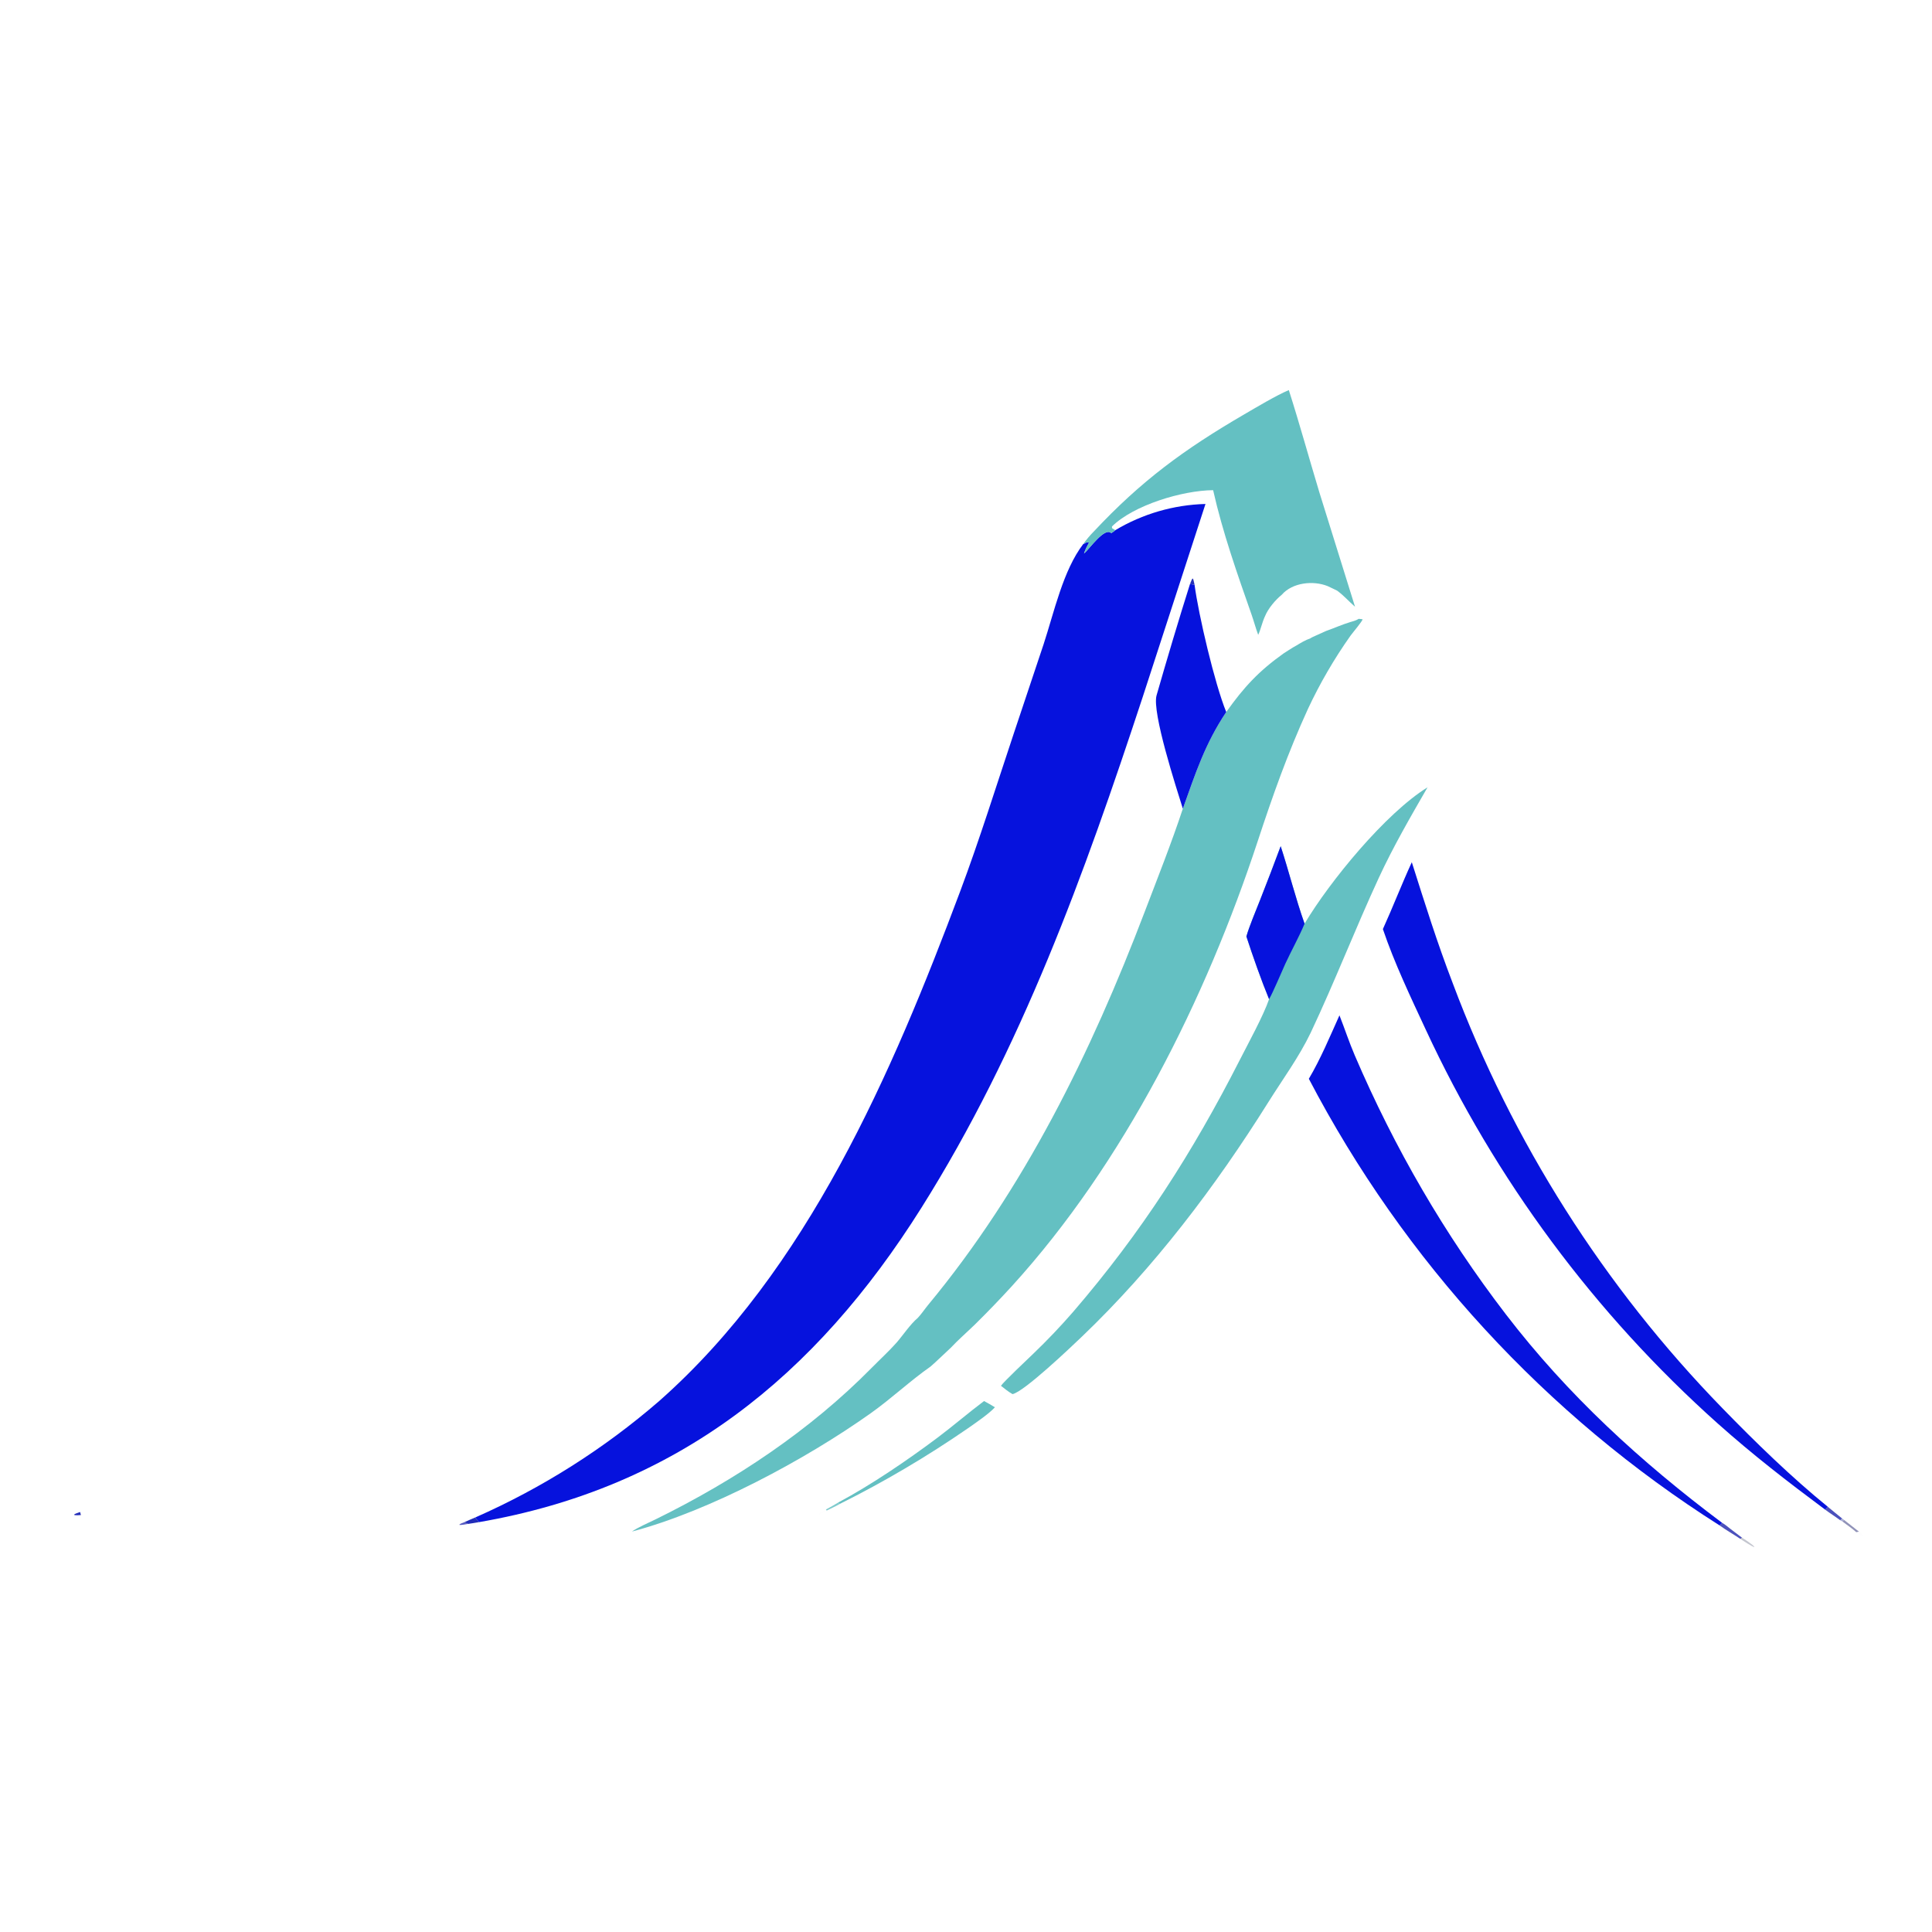
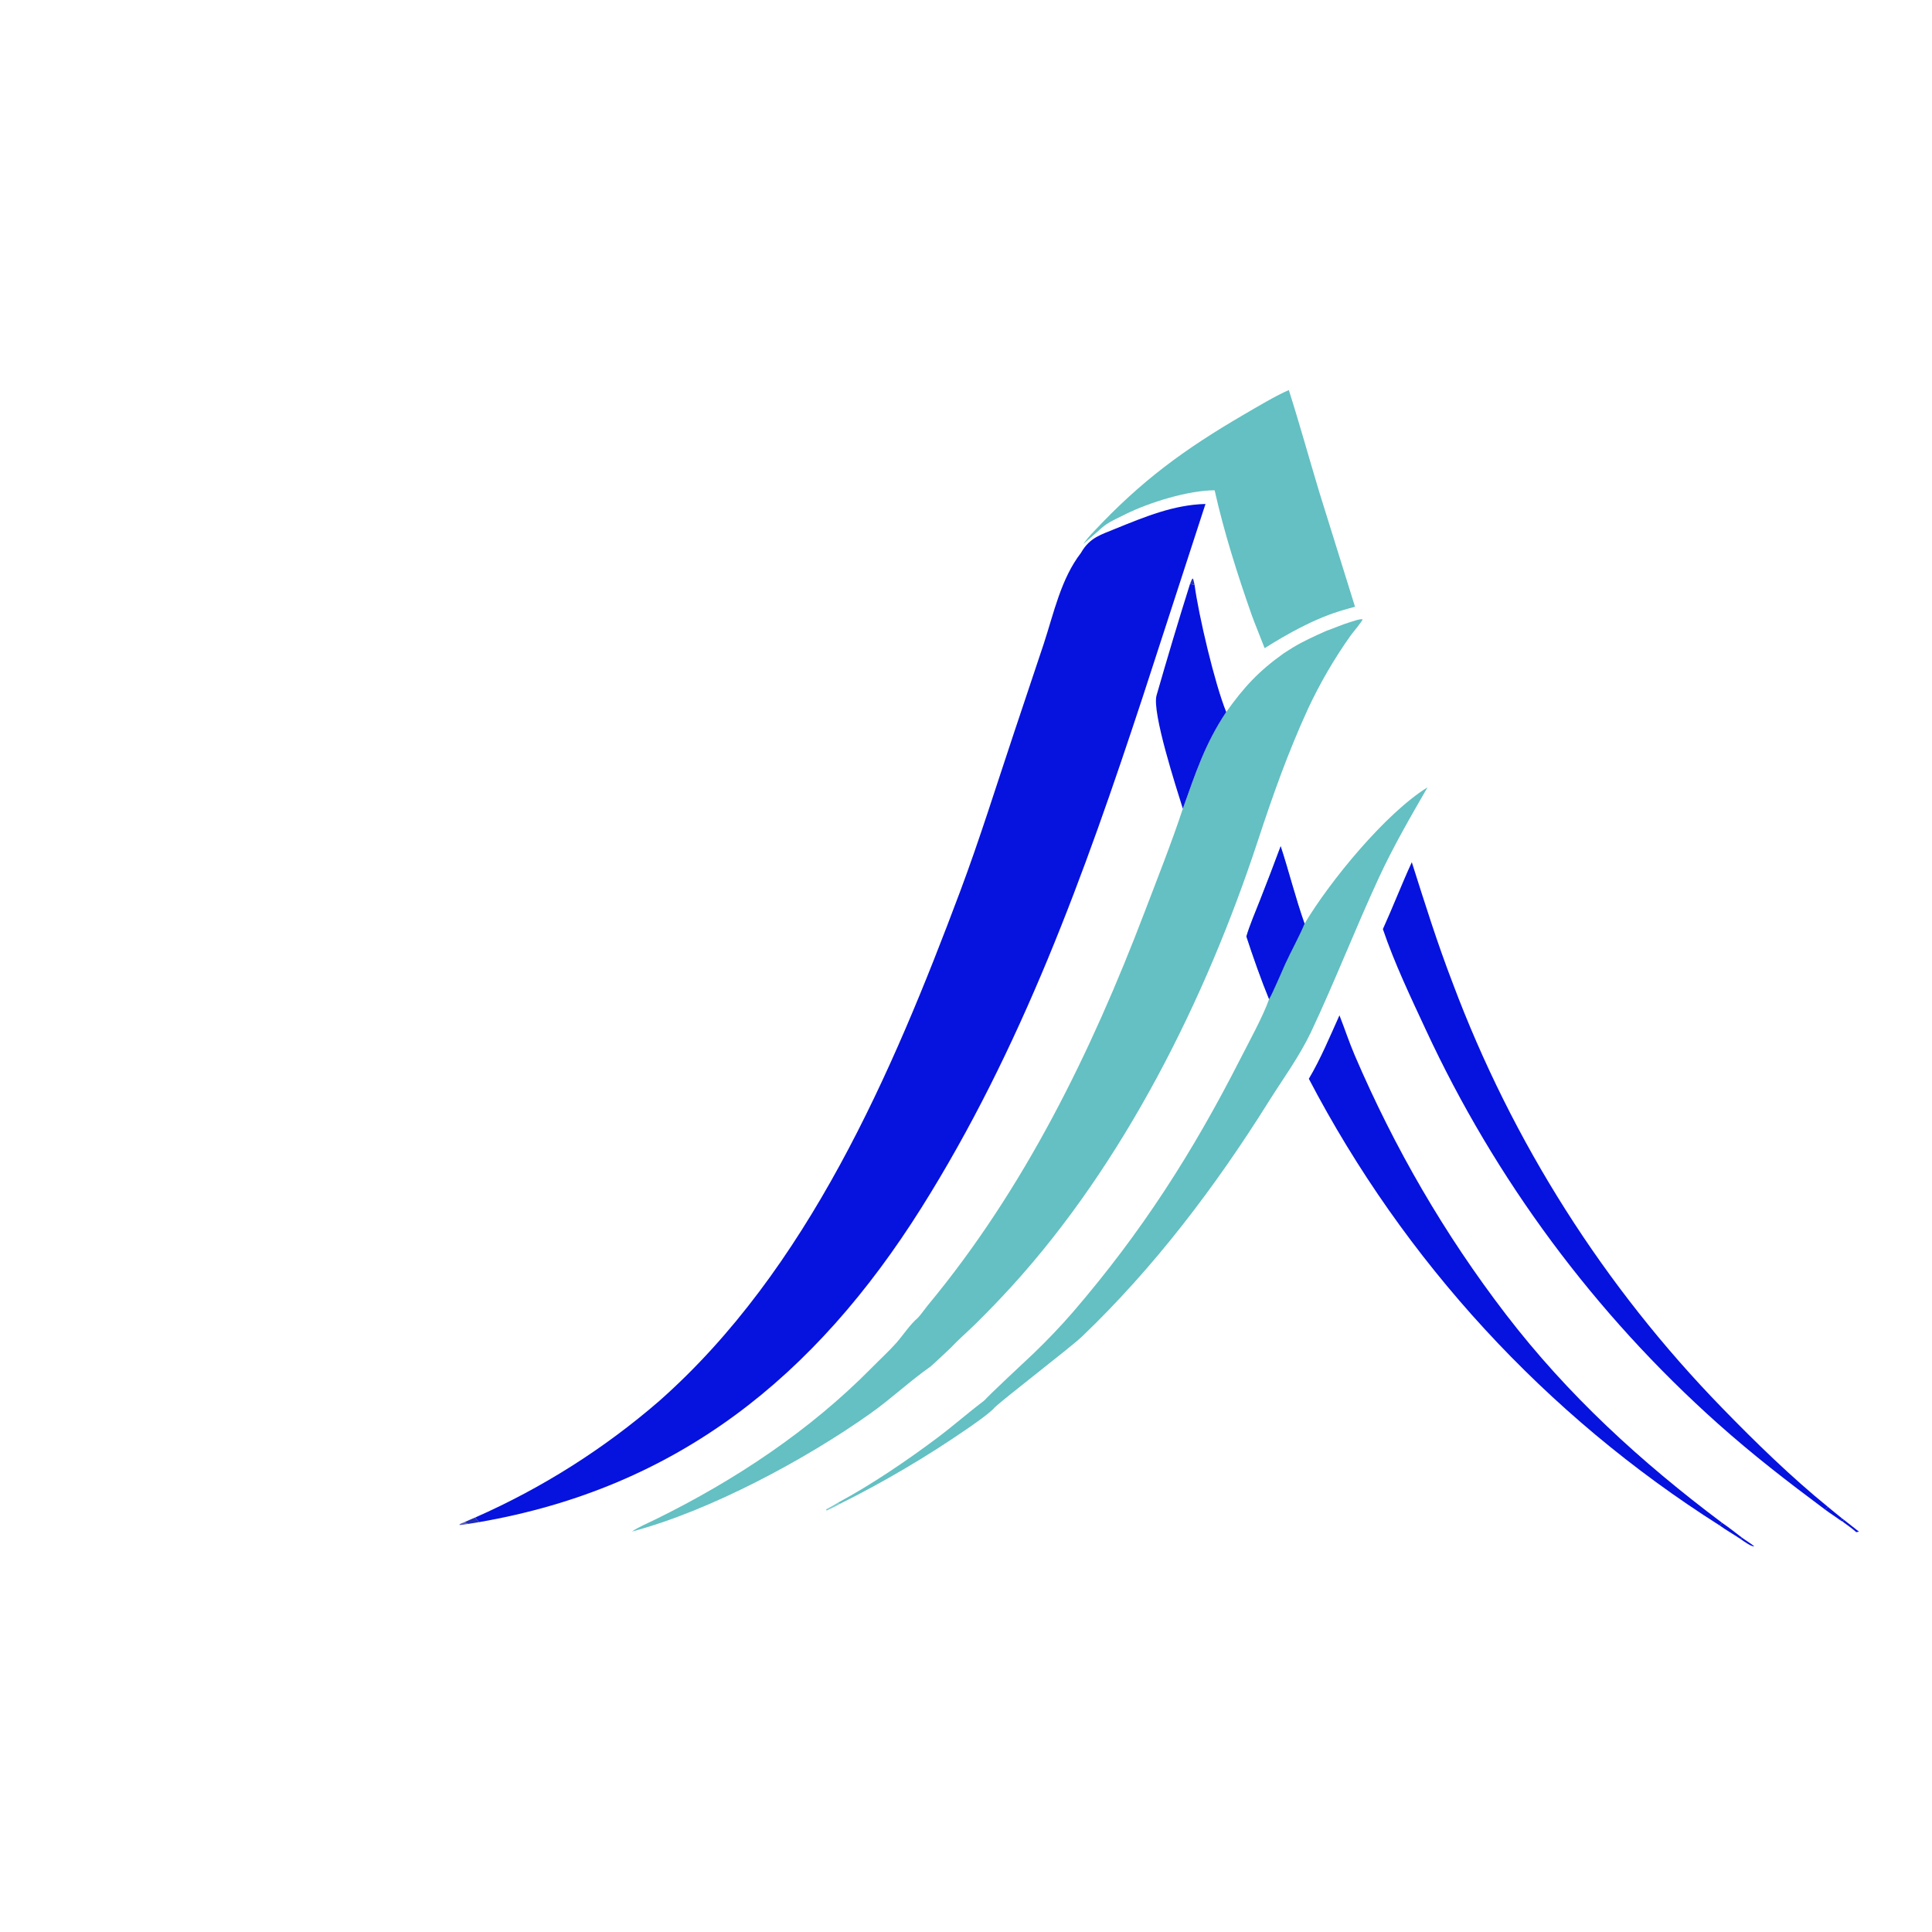
<svg xmlns="http://www.w3.org/2000/svg" width="1024" height="1024" viewBox="0 0 1024 1024" version="1.1" id="svg39">
-   <path fill="#0612DD" d="M591.135 281.002C605.608 272.345 622.068 267.561 638.926 267.113L605.698 369.305C574.732 463.371 541.409 555.862 488.309 640.243C432.151 729.487 359.225 788.546 253.925 806.761C253.04 805.629 252.672 805.624 251.936 804.273C287.318 788.672 320.17 767.87 349.403 742.558C427.963 673.151 472.789 568.856 508.88 472.522C519.241 444.865 527.994 416.671 537.356 388.662L553.144 341.425C558.667 324.607 563.478 302.228 574.127 288.379L574.825 288.049C575.883 287.454 576.08 287.192 577.213 287.564C576.209 289.517 575.179 291.287 574.562 293.389C577.477 290.832 585.593 279.142 588.963 282.554C589.87 282.08 590.31 281.649 591.135 281.002Z" id="path1" />
-   <path fill="#64C0C2" d="M720.153 327.987L722.18 328.217C722.224 329.164 716.912 335.356 715.793 336.934C707.139 349.17 699.593 362.152 693.244 375.728C682.562 399.075 674.649 421.427 666.636 445.789C639.122 529.438 595.806 616.34 536.286 681.715C529.973 688.621 523.481 695.361 516.818 701.928C512.708 705.927 507.778 710.23 503.928 714.347C500.697 717.295 496.383 721.586 493.169 724.33C482.678 731.641 472.482 741.241 461.499 749.046C426.885 773.644 376.137 800.846 334.962 811.754C337.821 809.645 344.261 806.865 347.633 805.205C389.534 784.574 429.169 758.307 462.042 724.951C466.306 720.623 471.119 716.205 475.17 711.656C478.54 707.802 482.527 701.776 486.389 698.578C488.335 696.534 490.126 693.814 491.938 691.627C542.995 629.989 578.323 557.758 606.682 483.356C613.428 465.658 620.924 446.817 626.928 428.617C633.659 409.866 638.579 394.396 649.927 377.388C659.291 364.233 667.097 355.727 680.446 346.246C682.068 345.254 683.619 344.168 685.222 343.21C687.742 341.861 690.006 340.247 692.662 339.071C693.229 338.86 693.793 338.643 694.355 338.422C694.858 338.118 695.258 337.854 695.792 337.607L702.892 334.406C707.336 332.866 711.057 331.109 715.802 329.667L716.736 329.393C718.293 328.9 718.766 328.821 720.153 327.987Z" id="path3" />
-   <path fill="#64C0C2" d="M691.443 489.565C704.863 467.041 734.367 431.059 756.625 417.296C747.533 433.06 738.391 448.84 730.733 465.41C718.227 492.466 707.412 520.433 694.699 547.366C688.453 560.365 679.849 572.031 672.225 584.199C644.191 628.948 611.696 671.841 573.473 708.405C567.552 714.069 542.792 737.657 536.667 738.913C534.368 737.596 532.607 736.126 530.526 734.504C531.783 732.519 545.222 719.863 547.742 717.419C555.11 710.353 562.152 702.954 568.845 695.245C604.962 653.26 632.072 610.965 657.173 561.68C661.556 553.073 669.711 538.191 672.633 529.577C668.569 519.753 663.912 506.508 660.609 496.347C662.118 490.991 665.756 482.393 667.873 477.012C671.609 467.545 675.247 458.039 678.785 448.497C683.217 462.077 686.641 475.999 691.443 489.565Z" id="path7" />
+   <path fill="#0612dd" d="M 590.898,280.356 C 607.157,273.773 622.068,267.561 638.926,267.113 l -33.228,102.192 c -30.966,94.066 -64.289,186.557 -117.389,270.938 -56.158,89.244 -129.084,148.303 -234.384,166.518 -0.885,-1.132 -1.253,-1.137 -1.989,-2.488 35.382,-15.601 68.234,-36.403 97.467,-61.715 78.56,-69.407 123.386,-173.702 159.477,-270.036 10.361,-27.657 19.114,-55.851 28.476,-83.86 l 15.788,-47.237 c 5.523,-16.818 9.159,-34.573 19.808,-48.422 4.741,-8.374 11.076,-9.698 17.946,-12.648 z" id="path1" />
+   <path fill="#64c0c2" d="m 722.18,328.217 c 0.044,0.947 -5.268,7.139 -6.387,8.717 -8.654,12.236 -16.2,25.218 -22.549,38.794 -10.682,23.347 -18.595,45.699 -26.608,70.061 -27.514,83.649 -70.83,170.551 -130.35,235.926 -6.313,6.906 -12.805,13.646 -19.468,20.213 -4.11,3.999 -9.04,8.302 -12.89,12.419 -3.231,2.948 -7.545,7.239 -10.759,9.983 -10.491,7.311 -20.687,16.911 -31.67,24.716 -34.614,24.598 -85.362,51.8 -126.537,62.708 2.859,-2.109 9.299,-4.889 12.671,-6.549 41.901,-20.631 81.536,-46.898 114.409,-80.254 4.264,-4.328 9.077,-8.746 13.128,-13.295 3.37,-3.854 7.357,-9.88 11.219,-13.078 1.946,-2.044 3.737,-4.764 5.549,-6.951 51.057,-61.638 86.385,-133.869 114.744,-208.271 6.746,-17.698 14.242,-36.539 20.246,-54.739 6.731,-18.751 11.651,-34.221 22.999,-51.229 9.364,-13.155 17.17,-21.661 30.519,-31.142 1.622,-0.992 3.173,-2.078 4.776,-3.036 6.133,-3.674 11.159,-5.868 17.67,-8.804 4.444,-1.54 8.165,-3.297 12.91,-4.739 2.407,-0.726 4.69,-1.623 6.378,-1.45 z" id="path3" />
+   <path fill="#64c0c2" d="m 691.443,489.565 c 13.42,-22.524 42.924,-58.506 65.182,-72.269 -9.092,15.764 -18.234,31.544 -25.892,48.114 -12.506,27.056 -23.321,55.023 -36.034,81.956 -6.246,12.999 -14.85,24.665 -22.474,36.833 -28.034,44.749 -60.529,87.642 -98.752,124.206 -5.921,5.664 -41.179,32.678 -46.185,37.516 -2.299,-1.317 -3.71,-1.69 -5.791,-3.312 1.257,-1.985 23.724,-22.746 26.244,-25.19 7.368,-7.066 14.41,-14.465 21.103,-22.174 36.117,-41.985 63.227,-84.28 88.328,-133.565 4.383,-8.607 12.538,-23.489 15.46,-32.103 -4.064,-9.824 -8.721,-23.069 -12.024,-33.23 1.509,-5.356 5.147,-13.954 7.264,-19.335 3.736,-9.467 7.374,-18.973 10.912,-28.515 4.432,13.58 7.856,27.502 12.658,41.068 z" id="path7" />
  <path fill="#0612DD" d="M678.785 448.497C683.217 462.077 686.641 475.999 691.443 489.565C688.882 495.892 684.212 504.303 681.233 510.837C679.411 514.831 674.589 526.325 672.633 529.577C668.569 519.753 663.912 506.508 660.609 496.347C662.118 490.991 665.756 482.393 667.873 477.012C671.609 467.545 675.247 458.039 678.785 448.497Z" id="path8" />
-   <path fill="#64C0C2" d="M579.812 281.626C604.915 254.833 627.463 238.278 659.397 219.665C665.909 215.869 676.312 209.652 683.101 206.746C688.822 224.633 693.862 243.019 699.311 261.023L718.193 321.596C714.713 318.575 712.571 315.919 708.696 313.044C706.894 312.091 705.378 311.511 703.687 310.651C695.956 307.549 684.964 308.752 679.34 315.254C675.951 317.999 672.165 322.51 670.497 326.56C668.918 329.934 668.135 333.943 666.869 336.474C665.612 333.137 664.596 329.31 663.386 325.855C655.789 304.17 648.028 282.238 642.982 259.807C626.81 259.913 600.824 267.703 589.37 279.045L589.39 279.94L591.135 281.002C590.31 281.649 589.87 282.08 588.963 282.554C585.593 279.142 577.477 290.832 574.562 293.389C575.179 291.287 576.209 289.517 577.213 287.564C576.08 287.192 575.883 287.454 574.825 288.049L574.127 288.379C575.83 285.973 577.732 283.714 579.812 281.626Z" id="path9" />
+   <path fill="#64c0c2" d="m 579.812,281.626 c 25.103,-26.793 47.651,-43.348 79.585,-61.961 6.512,-3.796 16.915,-10.013 23.704,-12.919 5.721,17.887 10.761,36.273 16.21,54.277 l 18.882,60.573 c -8.002,2.193 -21.15,5.092 -47.91,21.946 -1.257,-3.337 -5.687,-14.232 -6.897,-17.687 -7.597,-21.685 -14.562,-43.562 -19.608,-65.993 -13.751,0.023 -34.473,6.3 -47.532,12.817 -7.483,3.734 -9.612,4.488 -14.055,8.692 l -8.063,7.008 c 1.703,-2.406 3.605,-4.665 5.685,-6.753 z" id="path9" />
  <path fill="#0612DD" d="M748.286 456.99C755.284 479.013 761.666 499.491 770.024 521.235C801.579 605.362 850.237 682.033 912.925 746.402C930.406 764.396 949.347 782.837 968.827 798.668L967.374 800.139C947.235 785.144 929.334 771.321 910.477 754.523C845.194 696.209 792.522 625.164 755.696 545.753C747.678 528.495 739.039 510.43 732.958 492.442C738.287 480.694 742.997 468.469 748.286 456.99Z" id="path11" />
  <path fill="#0612DD" d="M693.71 571.784C699.835 561.489 704.984 549.175 709.937 538.152C712.715 545.193 715.068 552.407 718.059 559.382C739.118 608.483 765.587 654.184 798.089 696.558C831.051 739.532 869.623 774.783 912.798 807.167L911.476 808.54C819.34 750.133 744.227 668.471 693.71 571.784Z" id="path12" />
  <path fill="#0612DD" d="M630.745 309.459C631.881 309.79 631.962 309.78 633.135 309.888C635.275 326.087 643.841 362.452 649.927 377.388C638.579 394.396 633.659 409.866 626.928 428.617C623.604 417.932 610.433 377.516 613.006 368.544C618.216 350.373 624.969 327.687 630.745 309.459Z" id="path13" />
-   <path fill="#64C0C2" d="M521.561 742.581C523.5 743.653 525.468 744.694 527.33 745.891C524.243 749.289 517.012 754.233 513.068 756.991C491.385 771.96 468.666 785.37 445.083 797.12L444.236 796.388C461.714 787.063 481.027 773.91 496.877 762.021C505.136 755.825 513.159 748.894 521.561 742.581Z" id="path18" />
+   <path fill="#64c0c2" d="m 521.776,742.251 c 1.939,1.072 3.692,2.443 5.554,3.64 -3.087,3.398 -10.318,8.342 -14.262,11.1 -21.683,14.969 -44.402,28.379 -67.985,40.129 l -0.847,-0.732 c 17.478,-9.325 36.791,-22.478 52.641,-34.367 8.259,-6.196 16.497,-13.457 24.899,-19.77 z" id="path18" />
  <defs id="defs19">
    <linearGradient id="gradient_0" gradientUnits="userSpaceOnUse" x1="669.994" y1="327.791" x2="686.027" y2="327.707">
      <stop offset="0" stop-color="#FFFFFE" stop-opacity="0.337" id="stop18" />
      <stop offset="1" stop-color="#FEFDFC" stop-opacity="0.475" id="stop19" />
    </linearGradient>
  </defs>
-   <path fill="#484DBB" fill-opacity="0.973" d="M912.798 807.167C914.351 807.976 915.737 809.261 917.141 810.333L923.366 815.053L922.389 815.616C918.851 813.249 914.875 810.996 911.476 808.54L912.798 807.167Z" id="path26" />
-   <path fill="#484DBB" fill-opacity="0.98" d="M968.827 798.668C971.365 800.705 973.767 802.787 976.343 804.805L975.363 805.761C972.733 803.791 969.92 802.07 967.374 800.139L968.827 798.668Z" id="path27" />
+   <path fill="#484dbb" fill-opacity="0.973" d="m 912.798,807.167 c 3.696,2.488 6.891,5.098 10.568,7.886 l -0.977,0.563 c -3.538,-2.367 -7.514,-4.62 -10.913,-7.076 z" id="path26" style="fill:#0612dd;fill-opacity:1.0" />
+   <path fill="#484DBB" fill-opacity="0.98" d="M968.827 798.668C971.365 800.705 973.767 802.787 976.343 804.805L975.363 805.761C972.733 803.791 969.92 802.07 967.374 800.139L968.827 798.668Z" id="path27" style="fill:#0612dd;fill-opacity:1.0" />
  <path fill="#212CB8" d="M246.135 806.799C247.866 806.005 250.181 804.977 251.936 804.273C252.672 805.624 253.04 805.629 253.925 806.761C252.052 807.084 249.962 807.446 248.097 807.704L246.135 806.799Z" id="path28" />
-   <path fill="#8285AF" fill-opacity="0.89" d="M977.357 805.571L978.104 806.15C980.542 808.025 982.888 809.937 985.303 811.826L983.898 812.109C982.782 811.118 981.622 810.177 980.423 809.289C979.109 808.336 977.828 807.346 976.501 806.41L977.357 805.571Z" id="path29" />
-   <path fill="#A6A9B6" fill-opacity="0.659" d="M923.366 815.053C924.282 815.547 929.399 818.953 929.577 819.604L929.757 819.55C929.86 819.797 929.918 819.759 929.745 819.939C929.022 819.991 923.114 816.154 922.389 815.616L923.366 815.053Z" id="path30" />
+   <path fill="#8285AF" fill-opacity="0.89" d="M977.357 805.571L978.104 806.15C980.542 808.025 982.888 809.937 985.303 811.826L983.898 812.109C982.782 811.118 981.622 810.177 980.423 809.289C979.109 808.336 977.828 807.346 976.501 806.41L977.357 805.571Z" id="path29" style="fill:#0612dd;fill-opacity:1.0" />
+   <path fill="#a6a9b6" fill-opacity="0.659" d="m 923.366,815.053 c 2.034,1.486 4.686,3.047 6.391,4.497 -1.229,0.42 -5.506,-2.594 -7.368,-3.934 z" id="path30" style="fill:#0612dd;fill-opacity:1.0" />
  <path fill="#64C0C2" fill-opacity="0.824" d="M444.236 796.388L445.083 797.12C442.854 798.473 440.438 799.441 438.133 800.646L437.781 800.054C439.854 798.974 442.224 797.594 444.236 796.388Z" id="path32" />
  <path fill="#FCFCFD" fill-opacity="0.294" d="M438.133 800.646C433.649 803.842 431.65 802.648 437.781 800.054L438.133 800.646Z" id="path33" />
  <path fill="#212CB8" fill-opacity="0.98" d="M630.745 309.459C632.253 305.669 632.215 305.637 633.135 309.888C631.962 309.78 631.881 309.79 630.745 309.459Z" id="path34" />
-   <path fill="#212CB8" fill-opacity="0.973" d="M42.888 803.014C42.499 803.021 39.333 803.377 39.284 802.791C39.566 802.287 41.828 801.635 42.461 801.4L42.888 803.014Z" id="path36" />
  <path fill="#484DBB" fill-opacity="0.914" d="M246.135 806.799L248.097 807.704C247.494 807.807 243.845 808.497 243.464 808.19C243.488 808.129 243.513 808.068 243.537 808.006C243.996 807.542 245.503 807.014 246.135 806.799Z" id="path37" />
  <path fill="#FCFCFD" fill-opacity="0.486" d="M985.303 811.826C985.667 812.089 987.447 813.219 987.243 813.729C986.866 814.67 984.115 812.284 983.898 812.109L985.303 811.826Z" id="path38" />
-   <path fill="#888EC8" fill-opacity="0.745" d="M976.343 804.805C976.681 805.06 977.019 805.316 977.357 805.571L976.501 806.41L975.363 805.761L976.343 804.805Z" id="path39" />
+   <path fill="#888EC8" fill-opacity="0.745" d="M976.343 804.805C976.681 805.06 977.019 805.316 977.357 805.571L976.501 806.41L975.363 805.761L976.343 804.805Z" id="path39" style="fill:#0612dd;fill-opacity:1.0" />
</svg>
